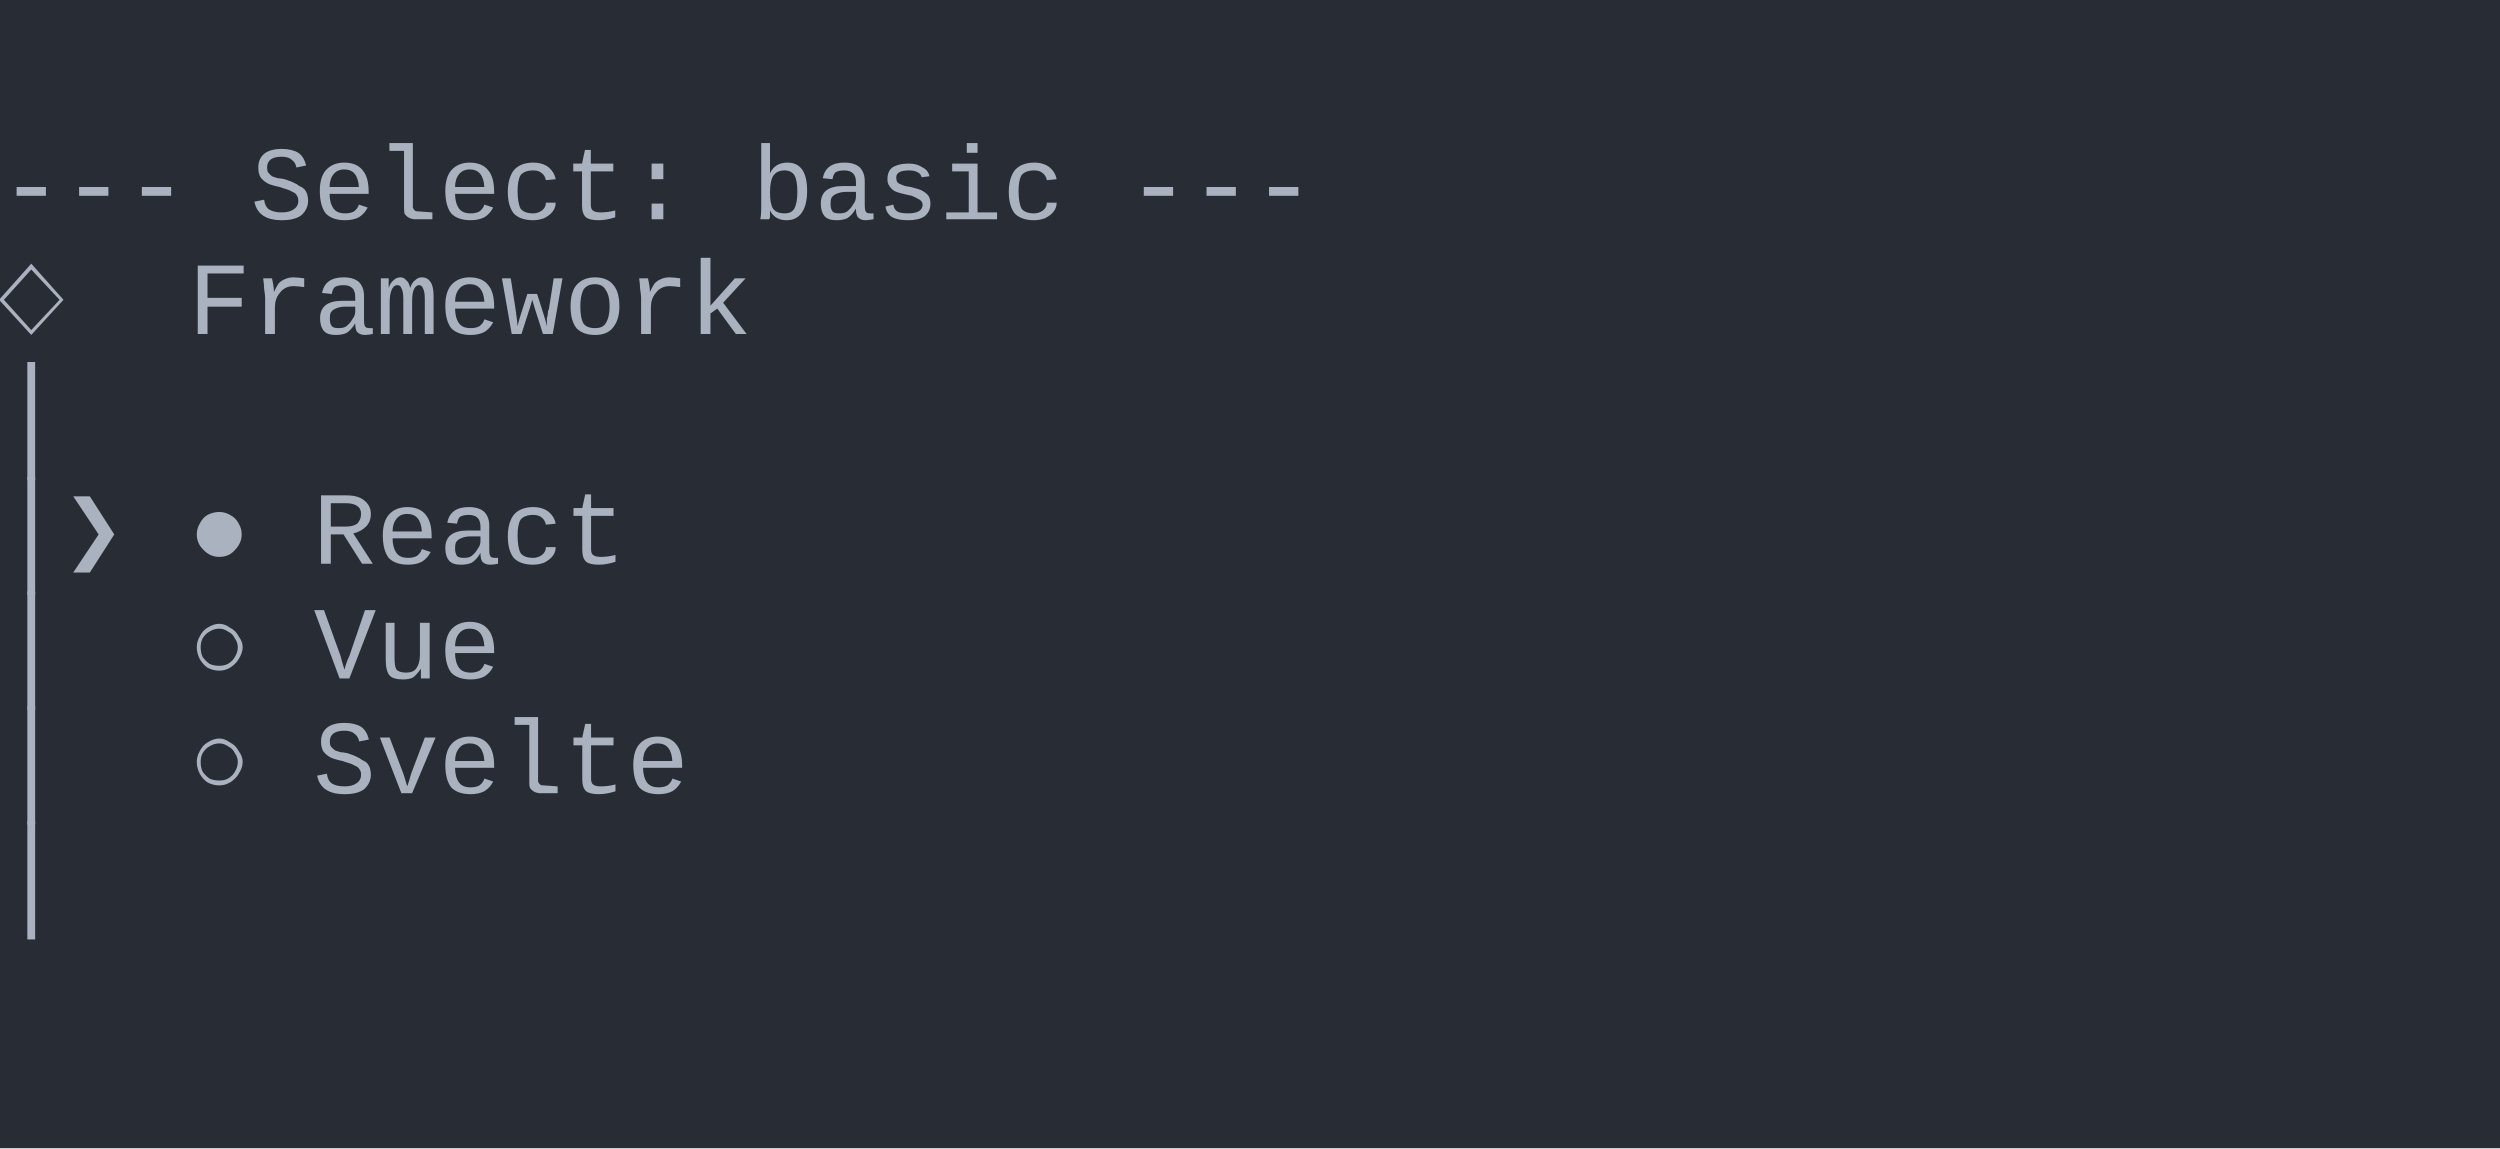
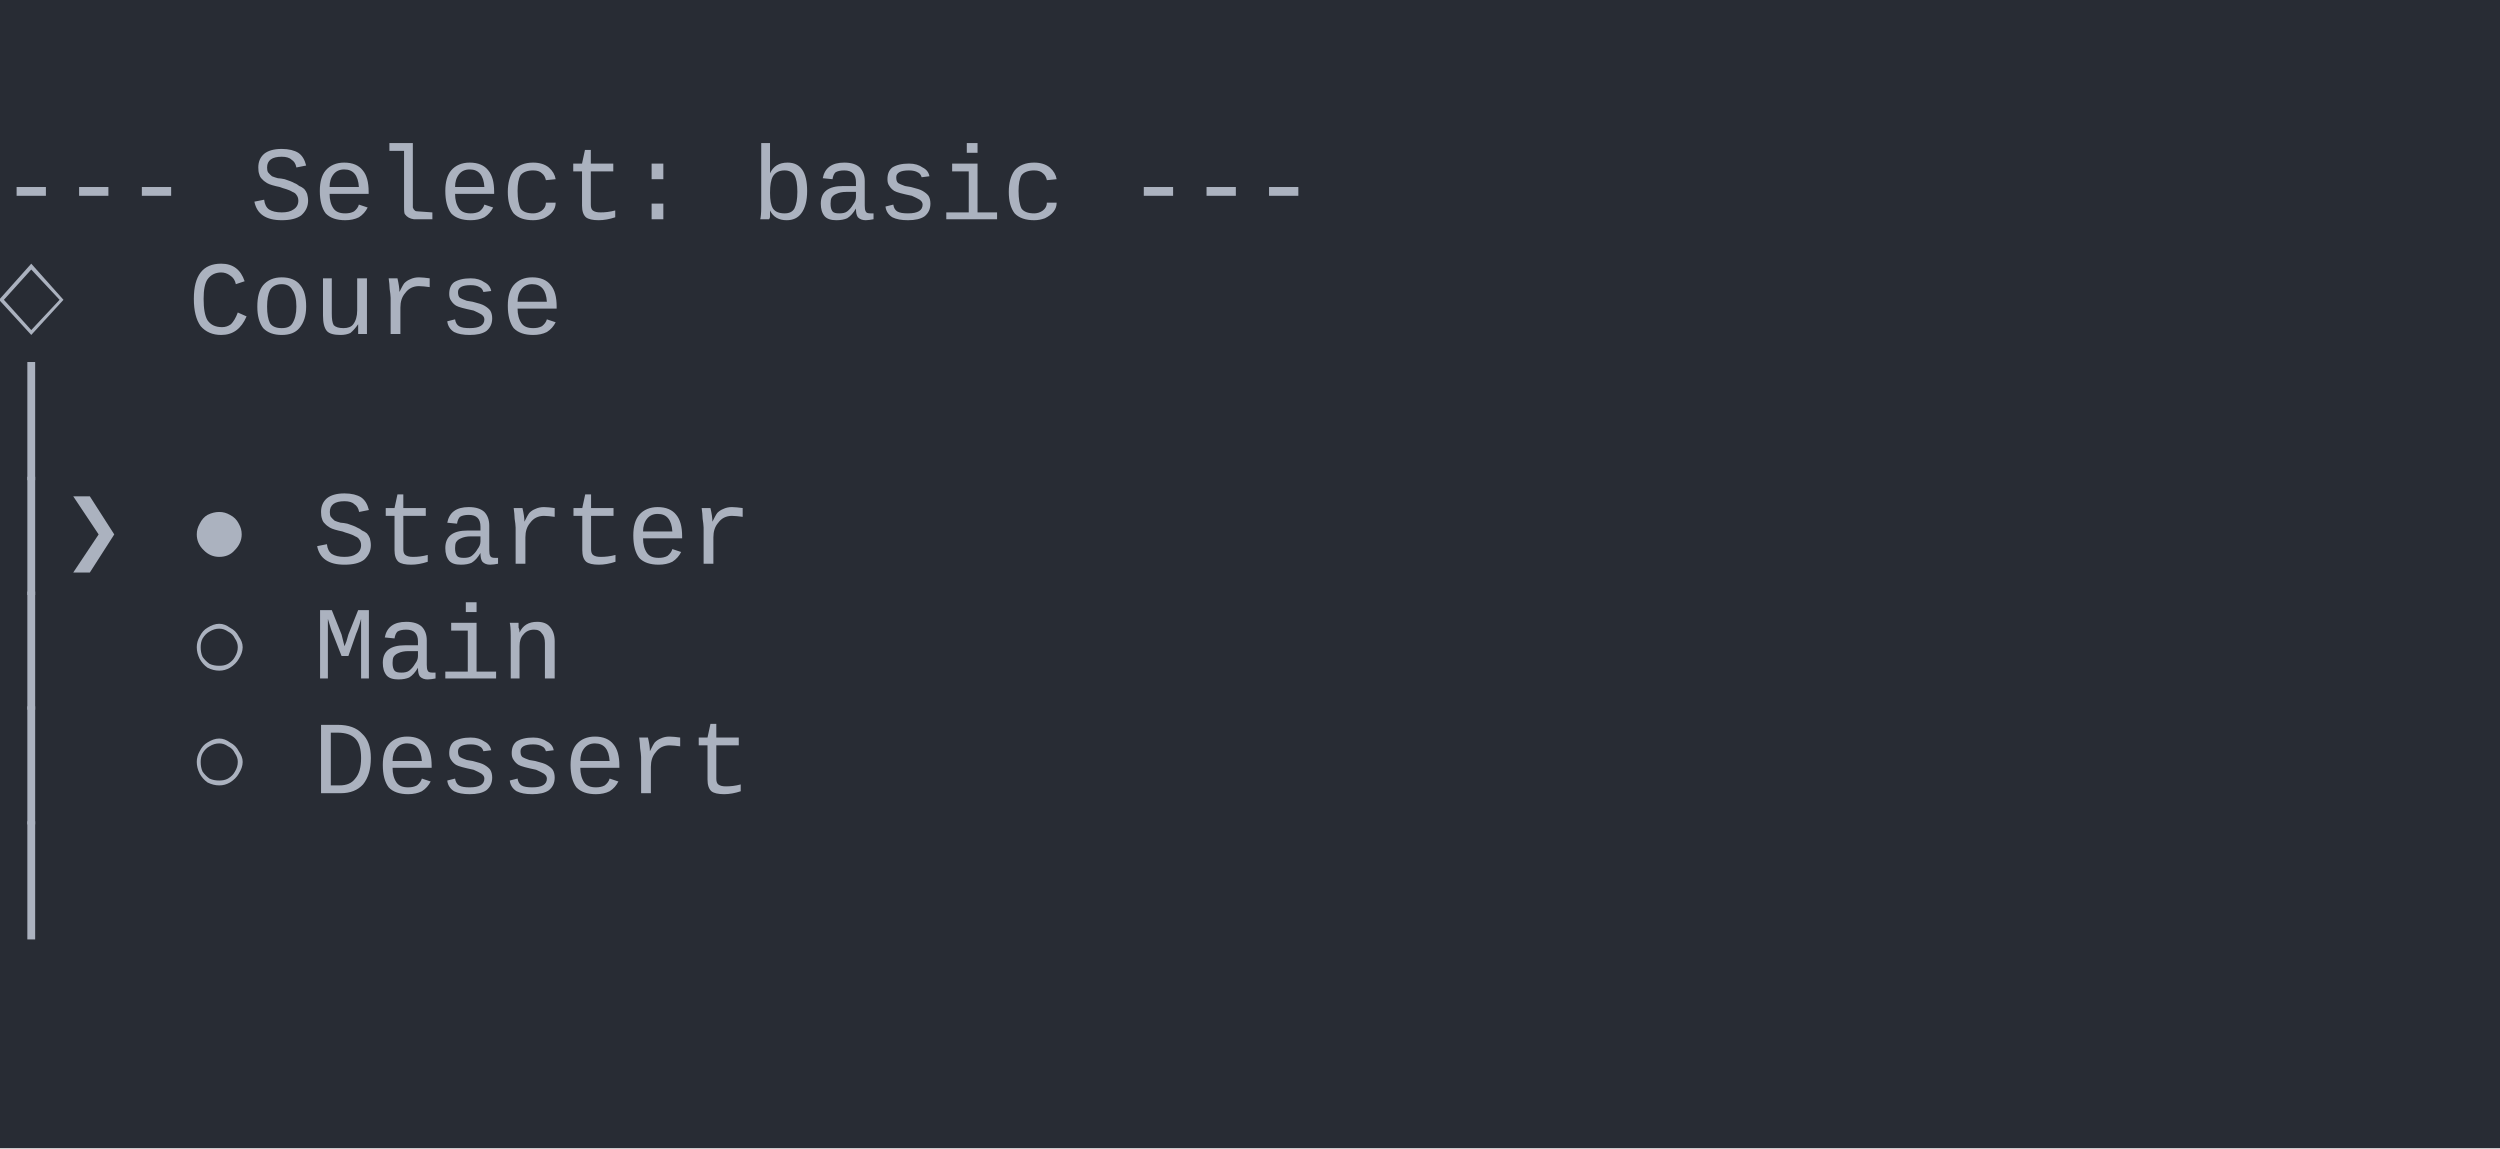
<svg xmlns="http://www.w3.org/2000/svg" xmlns:xlink="http://www.w3.org/1999/xlink" width="400" height="183.7">
  <rect width="400" height="183.7" rx="0" ry="0" class="a" />
  <svg height="183.7" viewBox="0 0 40 18.37" width="400">
    <style>.a{fill:rgb(40,44,52)}.b{font-family:Consolas,"Courier New",Courier,"Liberation Mono",monospace}.c{fill:rgb(171,178,191);white-space:pre}.d{fill:transparent}</style>
    <g font-family="Consolas, &quot;Courier New&quot;, Courier, &quot;Liberation Mono&quot;, monospace" font-size="1.67" class="b">
      <defs>
        <symbol id="1">
          <text x="0" y="1.67" class="c">│</text>
        </symbol>
        <symbol id="a">
          <rect height="10" width="40" x="0" y="0" class="d" />
        </symbol>
      </defs>
      <rect height="18.37" width="40" class="a" />
      <svg x="0" y="0" width="40">
        <svg x="0">
          <use xlink:href="#a" />
          <text x="0" y="3.507" class="c">---</text>
          <text x="4.008" y="3.507" class="c">Select:</text>
          <text x="12.024" y="3.507" class="c">basic</text>
          <text x="18.036" y="3.507" class="c">---</text>
          <text x="0" y="5.344" class="c">◇</text>
-           <text x="3.006" y="5.344" class="c">Framework</text>
+           <text x="3.006" y="5.344" class="c">Course</text>
          <use xlink:href="#1" y="5.511" />
          <text x="0" y="9.018" class="c">│❯</text>
          <text x="3.006" y="9.018" class="c">●</text>
-           <text x="5.01" y="9.018" class="c">React</text>
+           <text x="5.01" y="9.018" class="c">Starter</text>
          <text x="0" y="10.855" class="c">│</text>
          <text x="3.006" y="10.855" class="c">○</text>
-           <text x="5.01" y="10.855" class="c">Vue</text>
+           <text x="5.01" y="10.855" class="c">Main</text>
          <text x="0" y="12.692" class="c">│</text>
          <text x="3.006" y="12.692" class="c">○</text>
-           <text x="5.01" y="12.692" class="c">Svelte</text>
+           <text x="5.01" y="12.692" class="c">Dessert</text>
          <use xlink:href="#1" y="12.859" />
        </svg>
      </svg>
    </g>
  </svg>
</svg>
